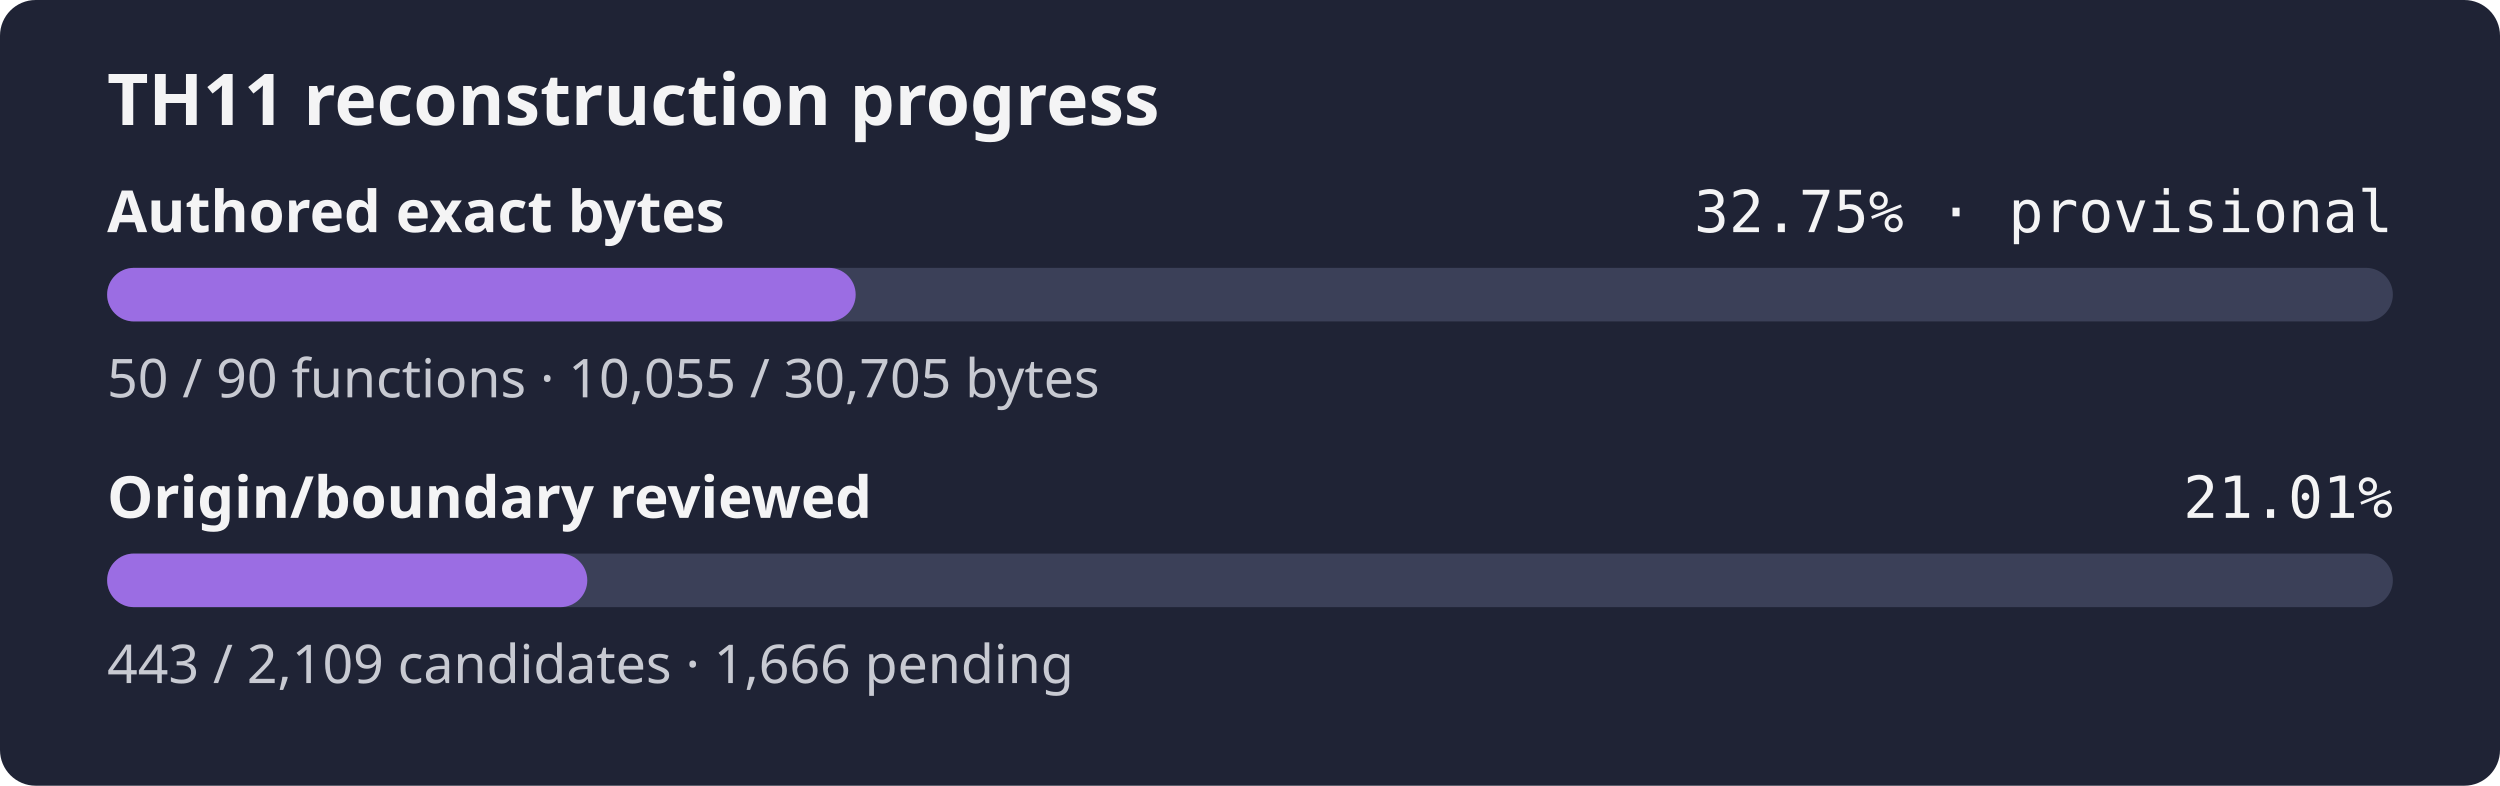
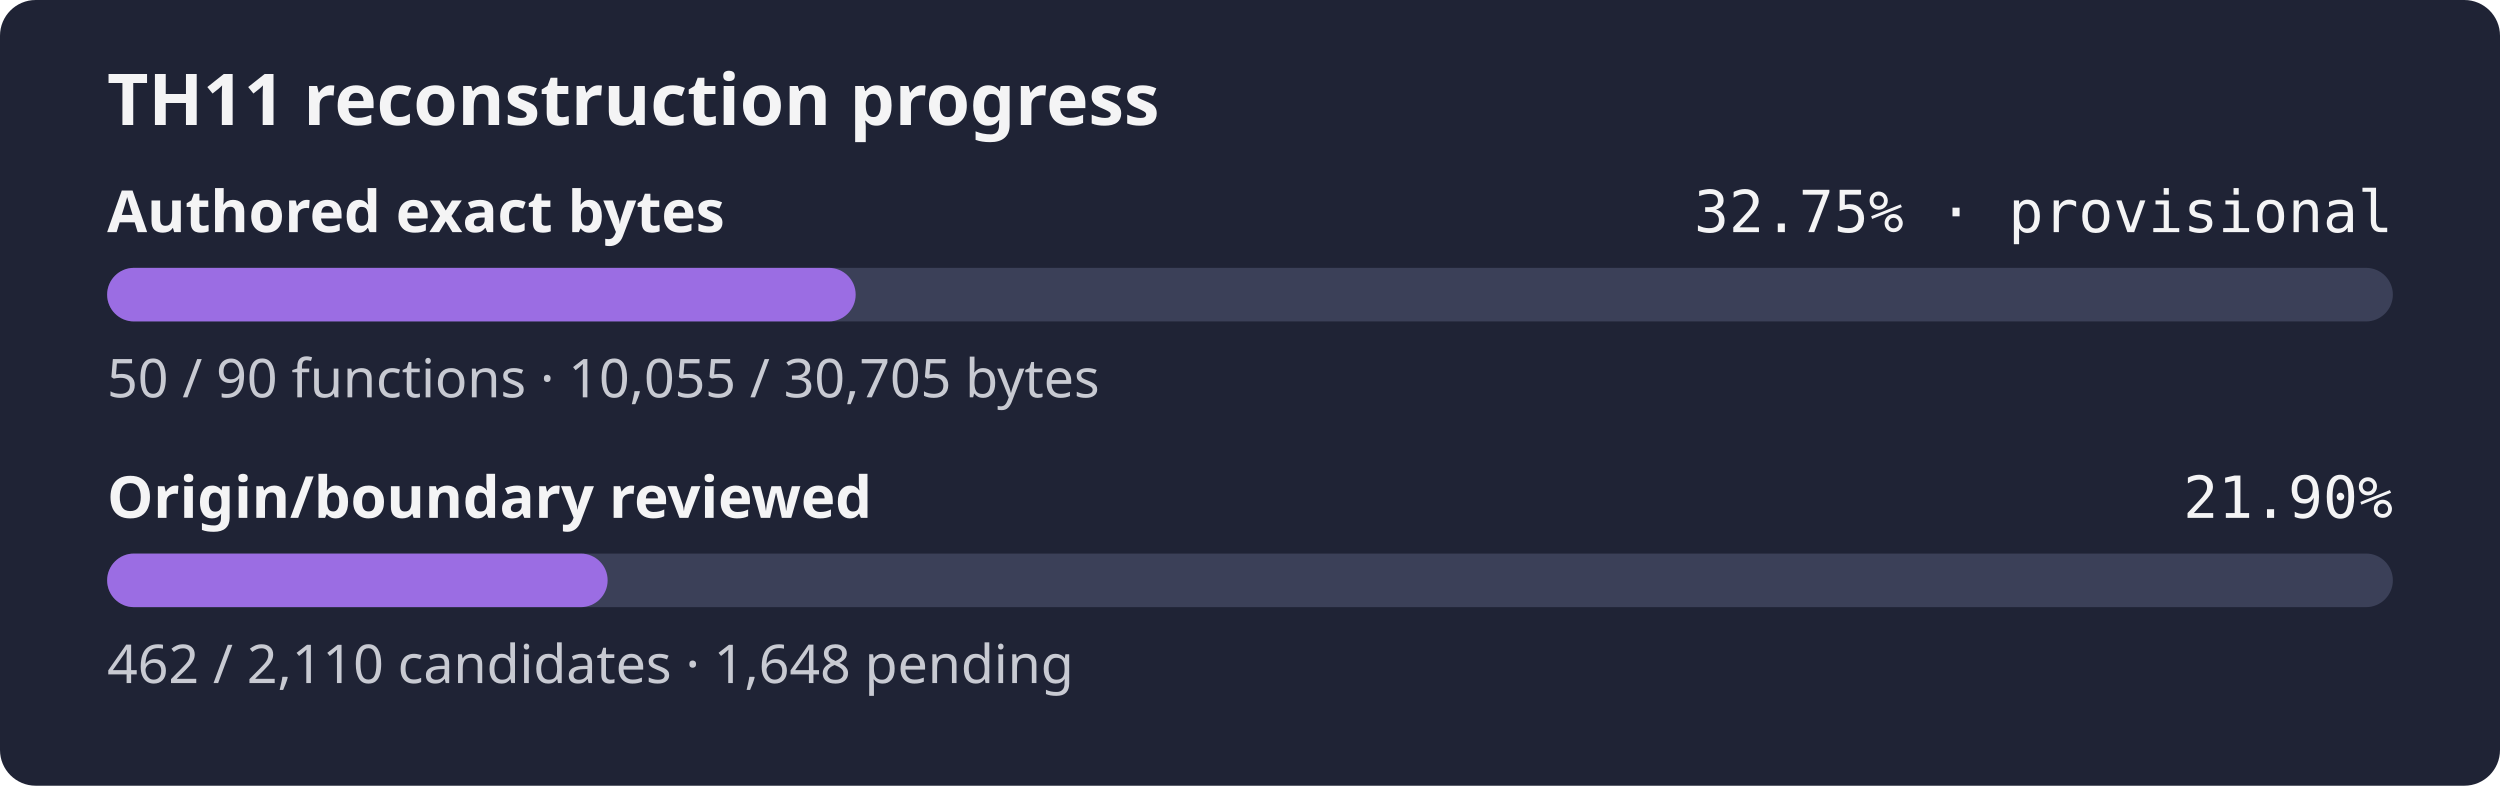
- <svg xmlns="http://www.w3.org/2000/svg" width="560" height="176" role="img" aria-label="TH11 reconstruction progress: currently classified authored bytes 32.75% exact, provisional inventory, origin and boundary review 21.01%">
+ <svg xmlns="http://www.w3.org/2000/svg" width="560" height="176" role="img" aria-label="TH11 reconstruction progress: currently classified authored bytes 32.75% exact, provisional inventory, origin and boundary review 21.90%">
  <rect width="560" height="176" rx="8" fill="#1f2335" />
  <text x="24" y="28" fill="#f4f4f5" font-family="sans-serif" font-size="16" font-weight="600">TH11 reconstruction progress</text>
  <text x="24" y="52" fill="#f4f4f5" font-family="sans-serif" font-size="13" font-weight="600">Authored exact bytes</text>
  <text x="536" y="52" fill="#f4f4f5" text-anchor="end" font-family="monospace" font-size="13">32.75% · provisional</text>
  <rect x="24" y="60" width="512" height="12" rx="6" fill="#3b4058" />
  <rect x="24" y="60" width="167.67" height="12" rx="6" fill="#9b6de3" />
  <text x="24" y="89" fill="#c8cad2" font-family="sans-serif" font-size="12">50 / 90 functions · 10,055 / 30,705 bytes</text>
  <text x="24" y="116" fill="#f4f4f5" font-family="sans-serif" font-size="13" font-weight="600">Origin/boundary reviewed</text>
-   <text x="536" y="116" fill="#f4f4f5" text-anchor="end" font-family="monospace" font-size="13">21.01%</text>
+   <text x="536" y="116" fill="#f4f4f5" text-anchor="end" font-family="monospace" font-size="13">21.90%</text>
  <rect x="24" y="124" width="512" height="12" rx="6" fill="#3b4058" />
-   <rect x="24" y="124" width="107.55" height="12" rx="6" fill="#9b6de3" />
-   <text x="24" y="153" fill="#c8cad2" font-family="sans-serif" font-size="12">443 / 2,109 candidates · 1,666 pending</text>
+   <rect x="24" y="124" width="112.11" height="12" rx="6" fill="#9b6de3" />
+   <text x="24" y="153" fill="#c8cad2" font-family="sans-serif" font-size="12">462 / 2,110 candidates · 1,648 pending</text>
</svg>
